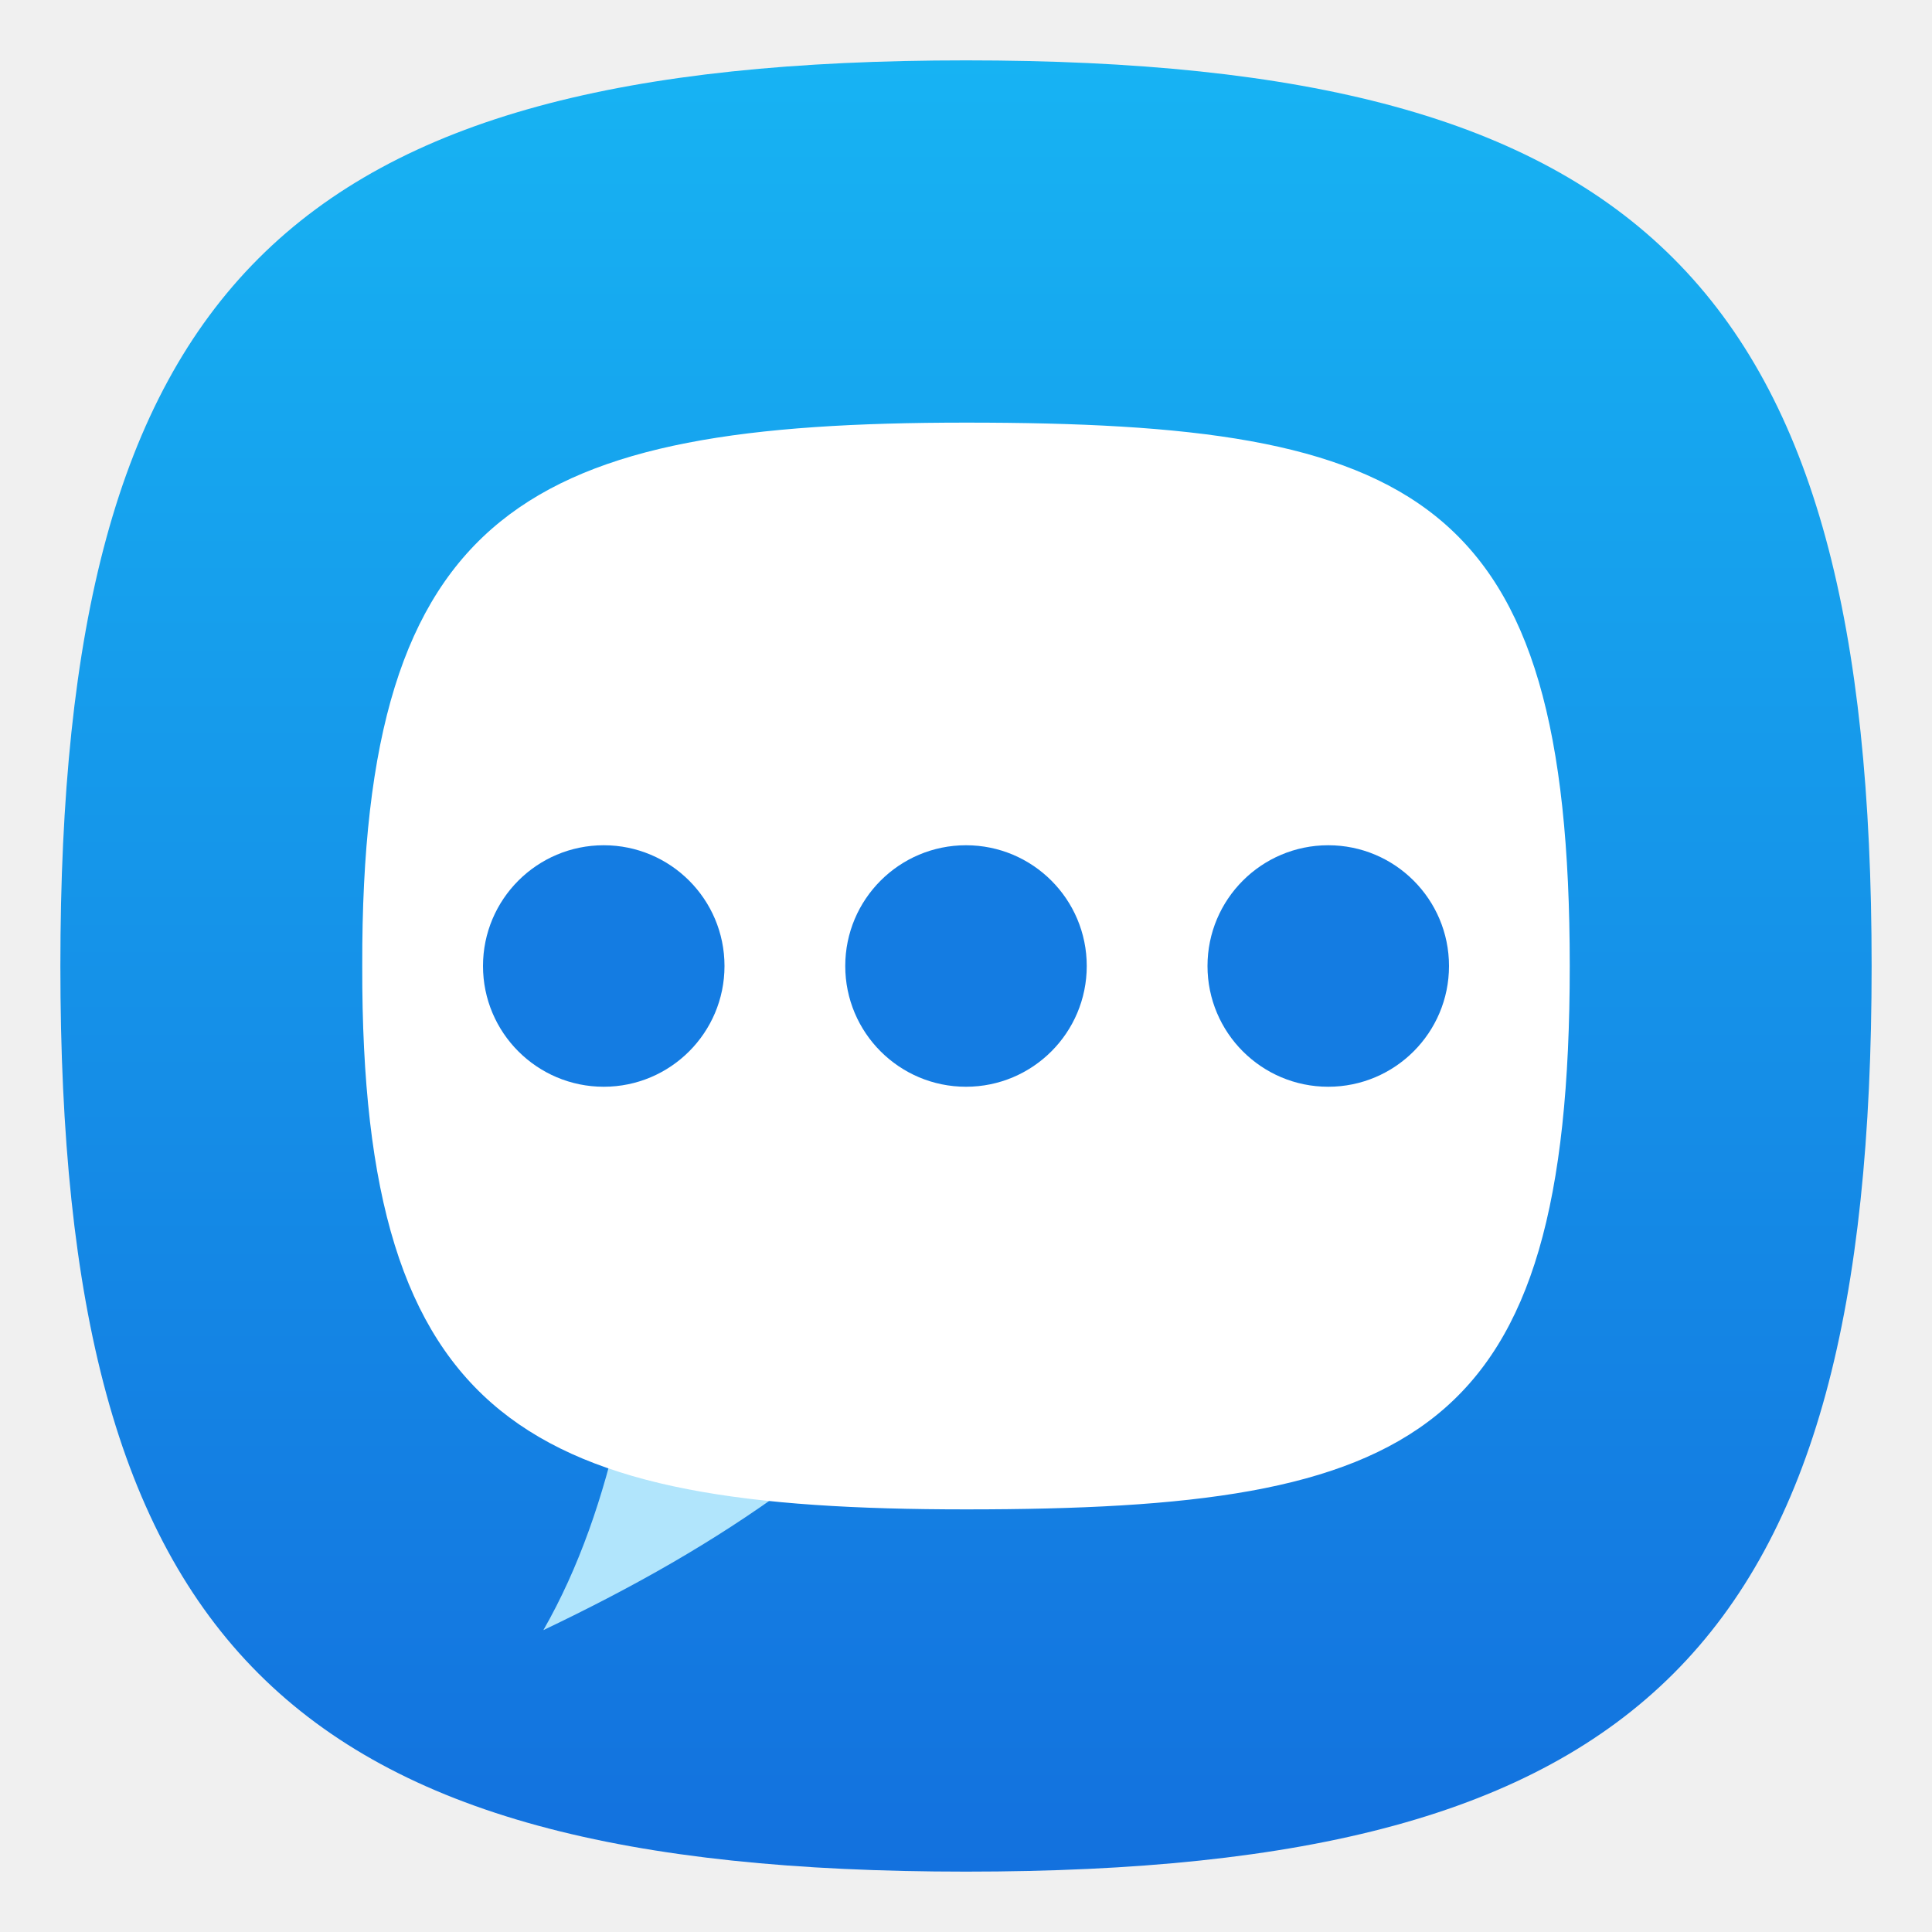
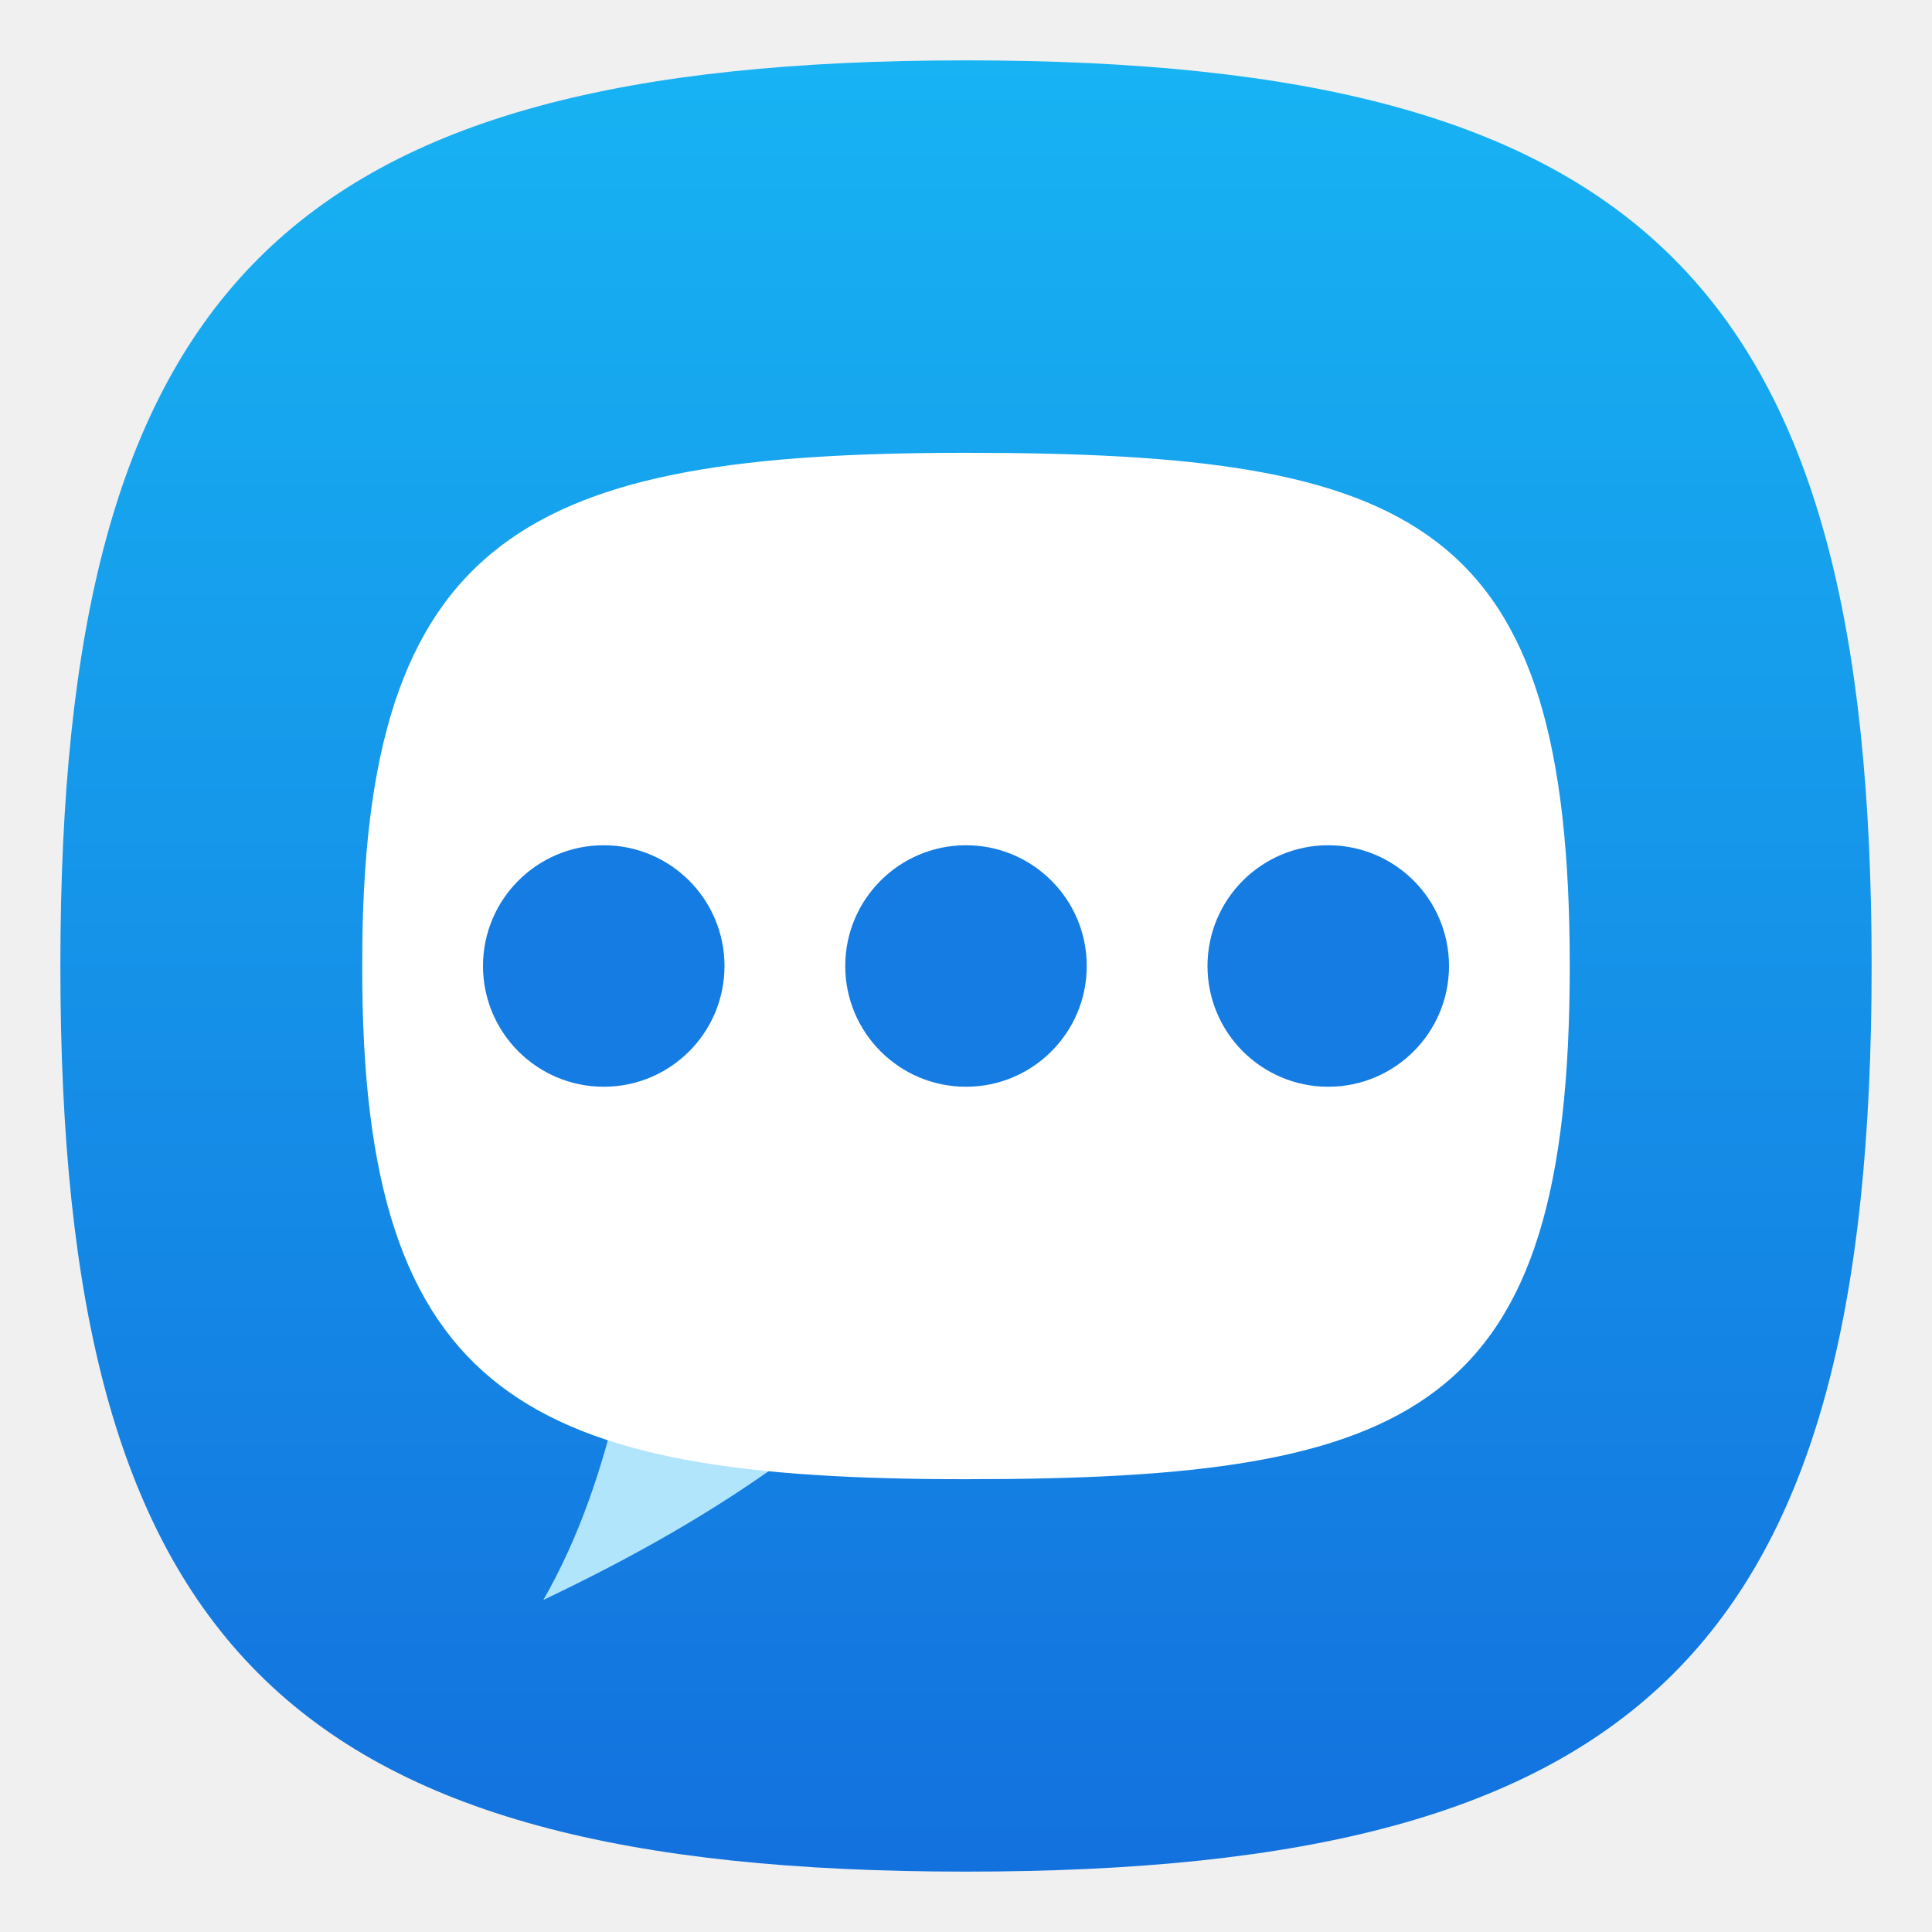
<svg xmlns="http://www.w3.org/2000/svg" xmlns:xlink="http://www.w3.org/1999/xlink" width="64" height="64" viewBox="0 0 64 64" version="1.1" id="svg371" xml:space="preserve">
  <defs id="defs368">
    <linearGradient xlink:href="#linearGradient3251" id="linearGradient3040" x1="32" y1="62" x2="32" y2="2" gradientUnits="userSpaceOnUse" />
    <linearGradient id="linearGradient3251">
      <stop style="stop-color:#1371de;stop-opacity:1;" offset="0" id="stop3247" />
      <stop style="stop-color:#17b3f3;stop-opacity:1;" offset="1" id="stop3249" />
    </linearGradient>
  </defs>
  <path d="M 2,32 C 2,9.5 9.5,2 32,2 54.5,2 62,9.5 62,32 62,54.5 54.5,62 32,62 9.5,62 2,54.5 2,32" style="fill:url(#linearGradient3040);fill-opacity:1;stroke-width:0.3" id="path311" />
-   <path id="path921" style="opacity:1;fill:#b1e5fc;fill-opacity:1;stroke-width:2.049" d="M 20.543,47.07 C 19.986,49.58 19.182,51.937 18,54 21.005,52.567 23.643,51.073 26.105,49.273 44,28 32,28 20.543,47.07 Z" />
-   <path id="rect1" style="opacity:1;fill:#ffffff;stroke-width:1.907" d="M 32,14 C 17.551,14 11.961,16.76 12,32 11.961,47.24 17.551,50 32,50 46.93,50 52,47.648 52,32 52,16.352 46.93,14 32,14 Z" />
+   <path id="path921" style="opacity:1;fill:#b1e5fc;fill-opacity:1;stroke-width:2.049" d="M 20.543,46.071 C 19.986,48.581 19.182,50.937 18,53 21.005,51.567 23.643,50.074 26.105,48.274 44,27 32,27 20.543,46.071 Z" />
+   <path id="rect1" style="opacity:1;fill:#ffffff;stroke-width:1.853" d="M 32,15 C 17.551,15 11.961,17.607 12,32 11.961,46.393 17.551,49 32,49 46.93,49 52,46.779 52,32 52,17.221 46.93,15 32,15 Z" />
  <path id="path1127" style="fill:#147ce2;fill-opacity:1;stroke-width:1.333" d="M 20,28 A 4,4 0 0 0 16,32 4,4 0 0 0 20,36 4,4 0 0 0 24,32 4,4 0 0 0 20,28 Z m 12,0 A 4,4 0 0 0 28,32 4,4 0 0 0 32,36 4,4 0 0 0 36,32 4,4 0 0 0 32,28 Z m 12,0 A 4,4 0 0 0 40,32 4,4 0 0 0 44,36 4,4 0 0 0 48,32 4,4 0 0 0 44,28 Z" />
</svg>
